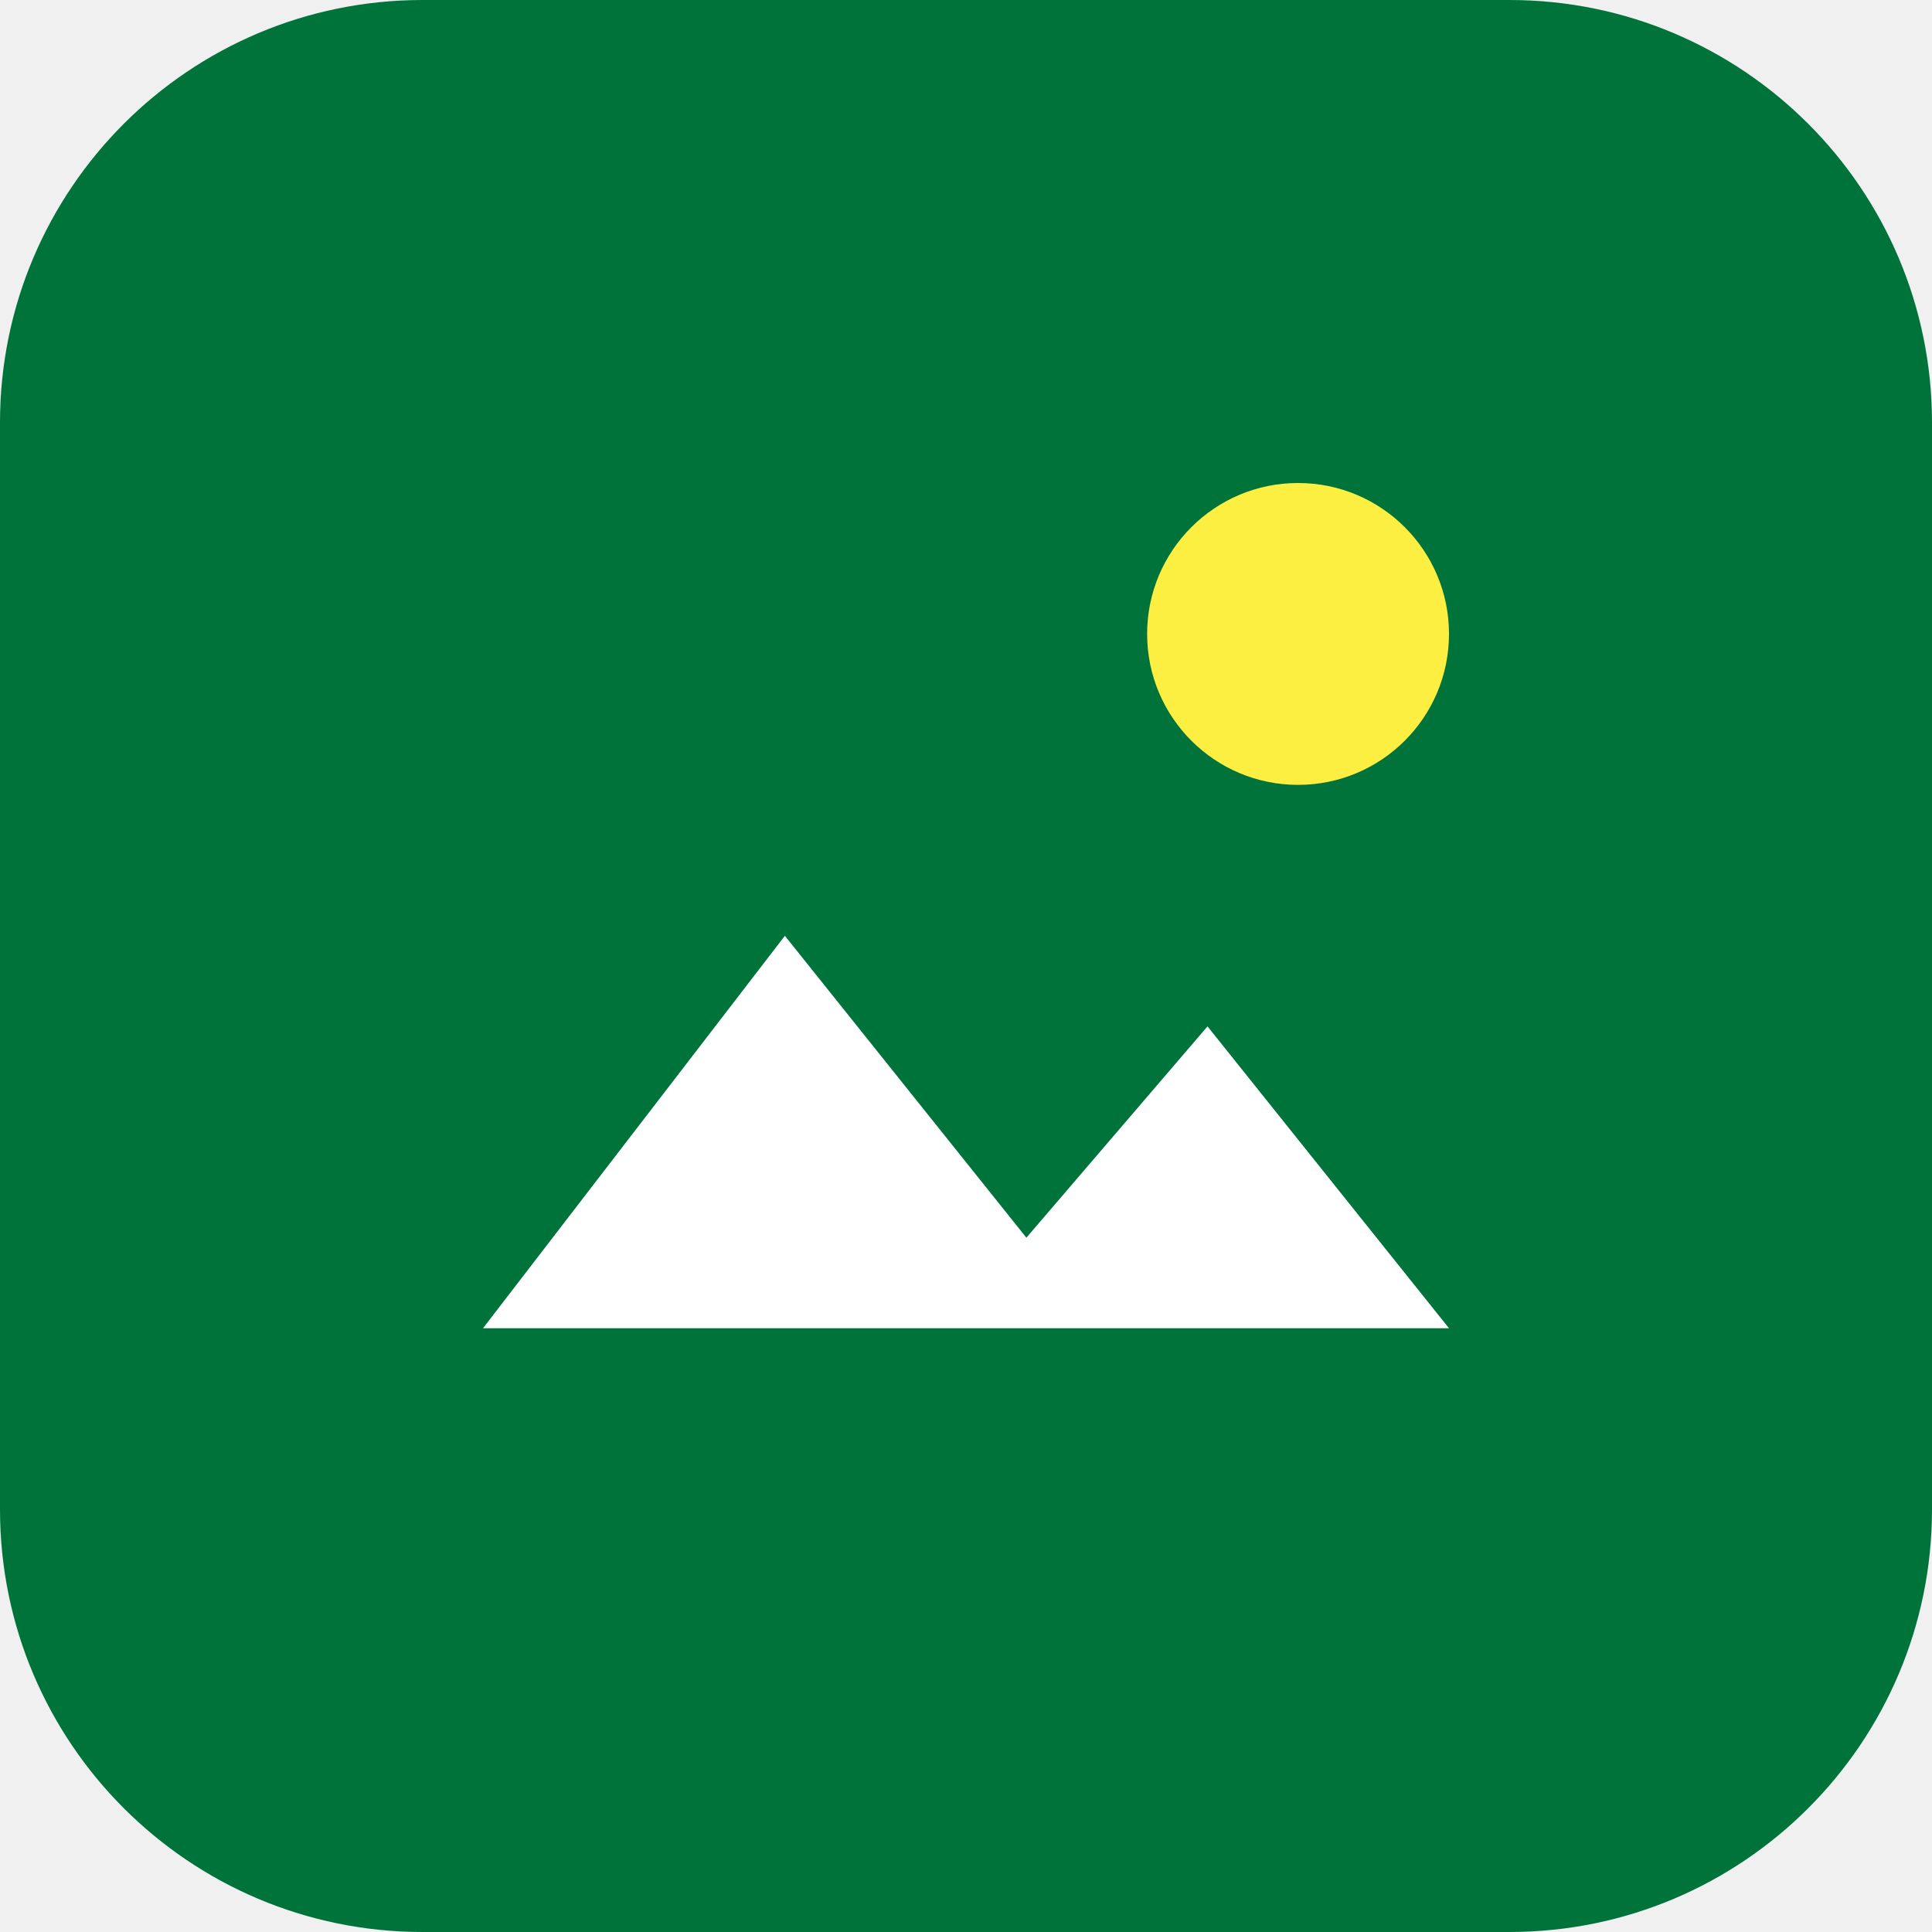
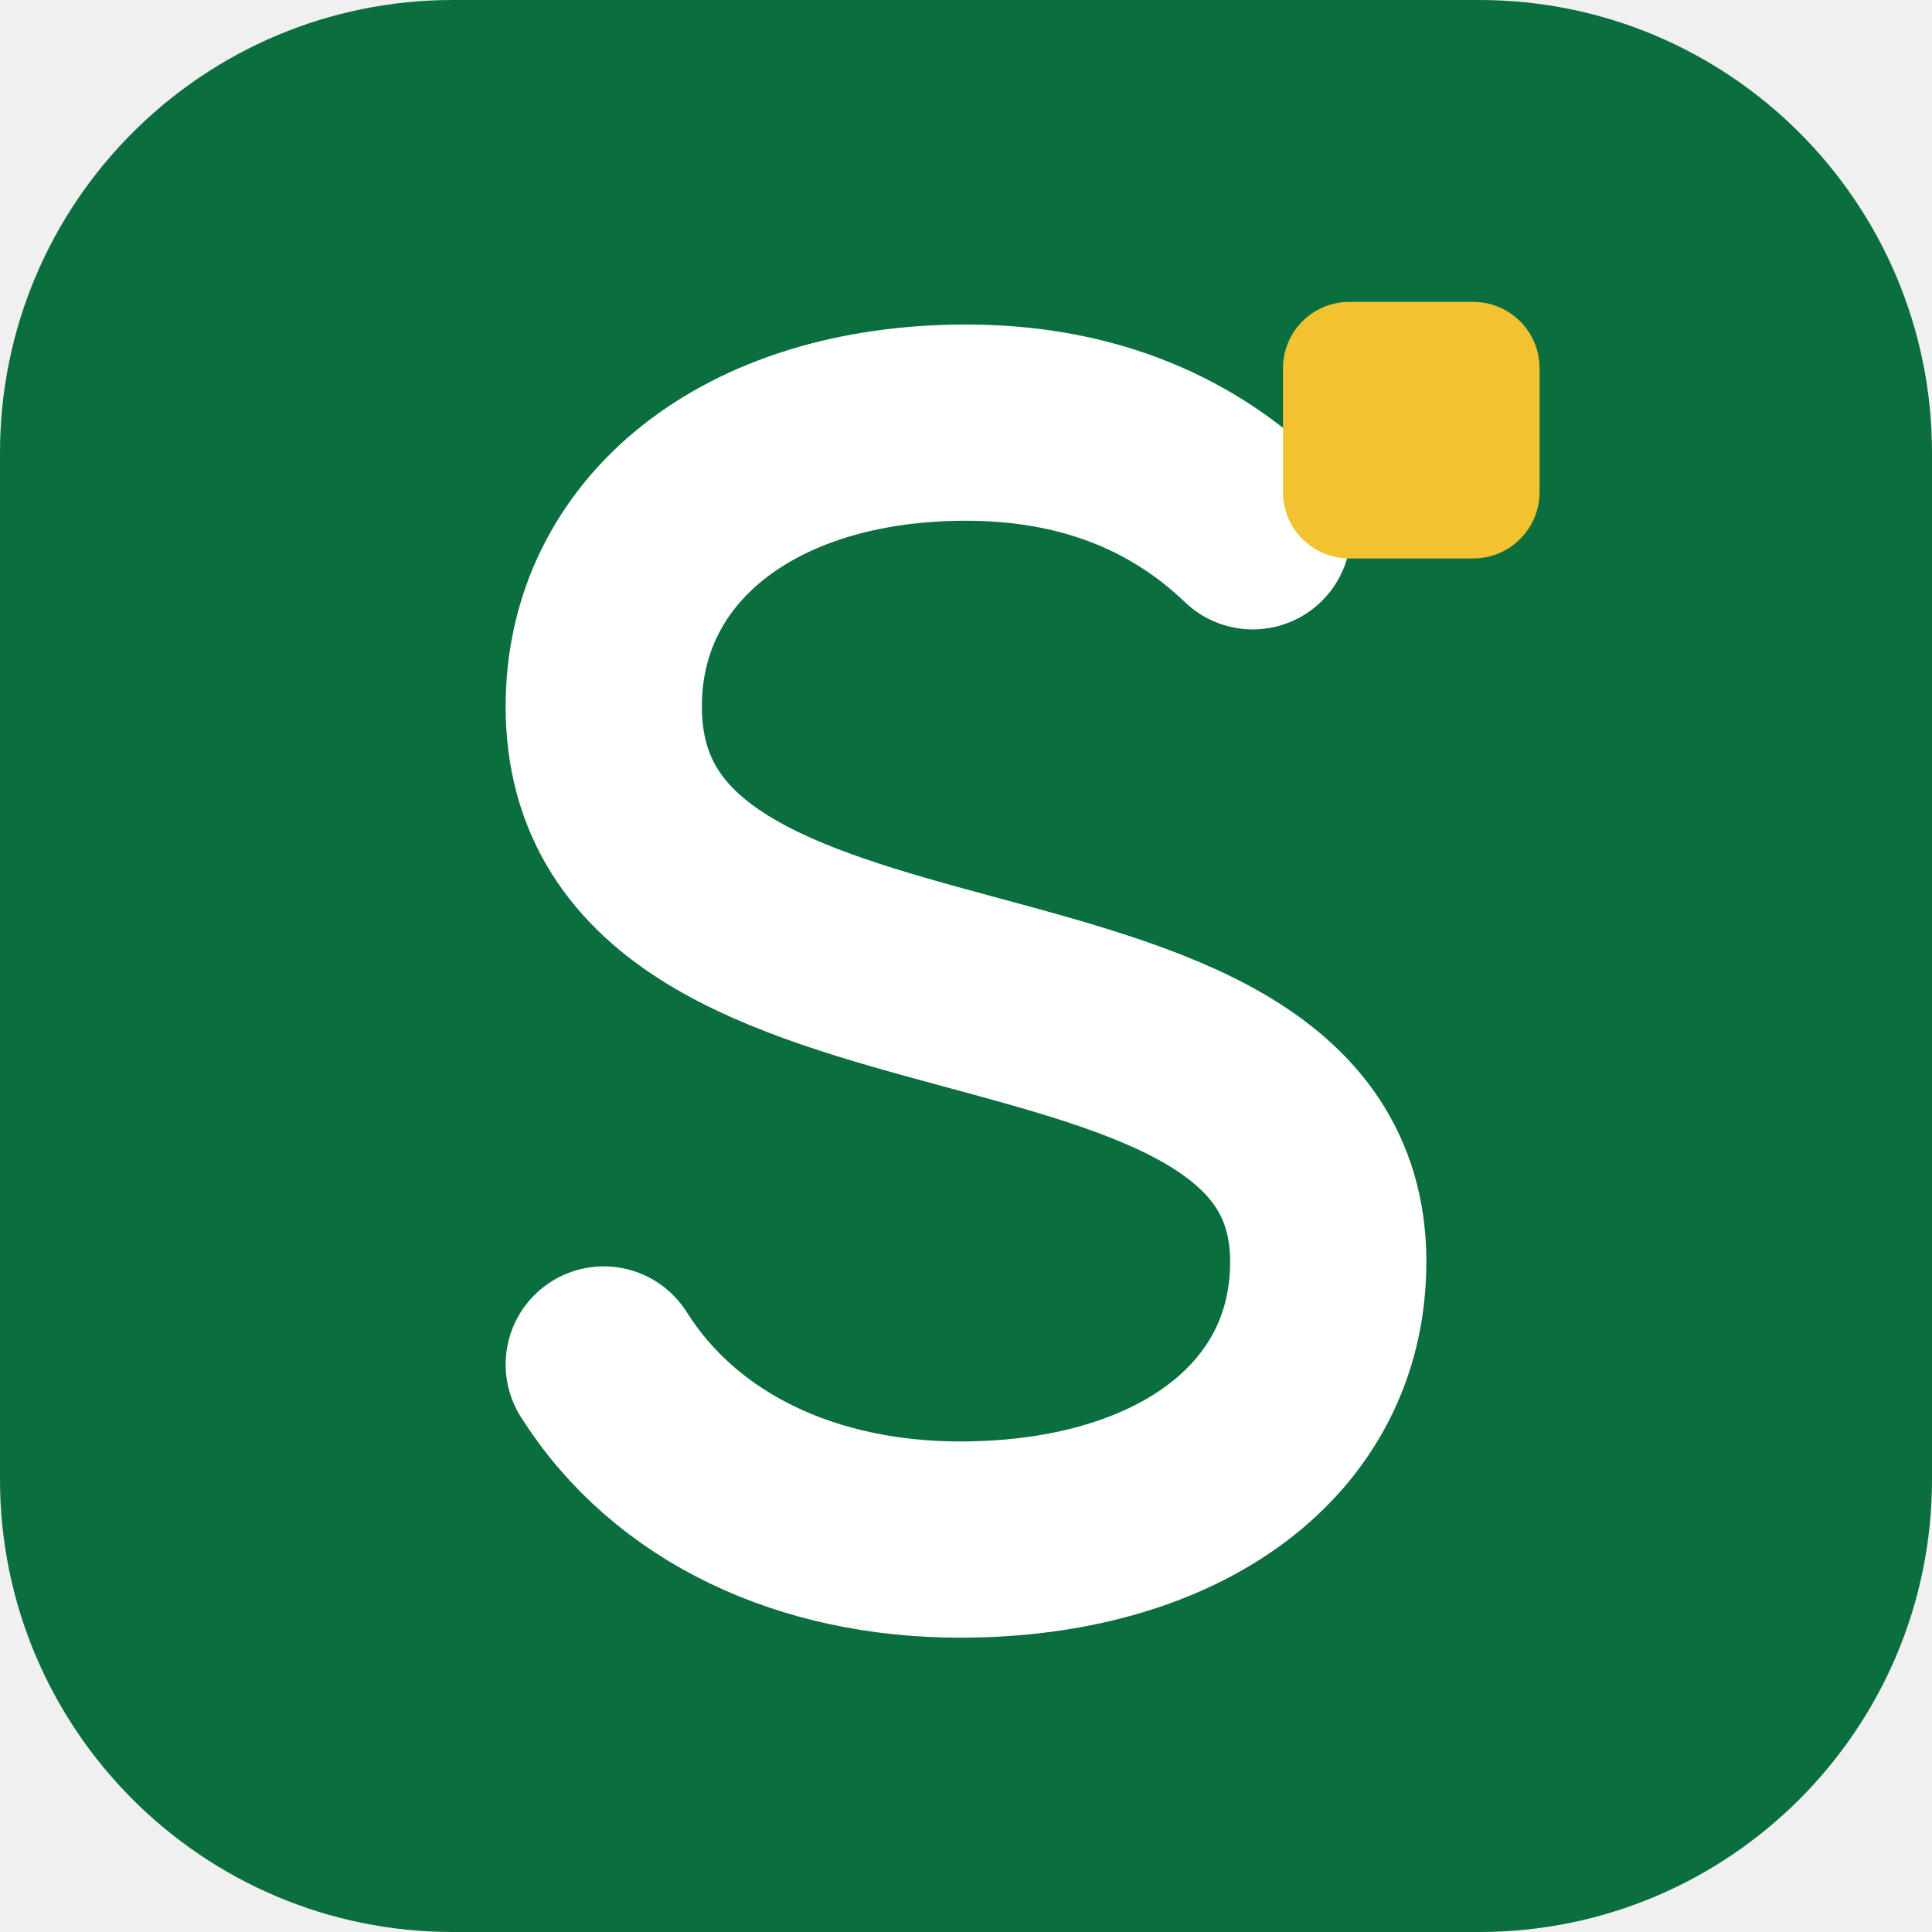
- <svg xmlns="http://www.w3.org/2000/svg" viewBox="0 0 64 64">
-   <rect width="64" height="64" rx="14" fill="#00733a" />
-   <path d="M16 44l10-13 8 10 6-7 8 10z" fill="#fff" />
-   <circle cx="43" cy="21" r="5" fill="#fdef42" />
+ <svg xmlns="http://www.w3.org/2000/svg" viewBox="0 0 64 64" role="img" aria-label="SunuPix">
+   <rect width="64" height="64" rx="15" fill="#0B6E3F" />
+   <path d="M41.5 17.6C39 15.2 35.8 14 32 14c-7.2 0-12 3.9-12 9.4 0 12.2 24 6.8 24 18.4 0 5.6-5 9.2-12.2 9.2-5 0-9.4-2-11.8-5.8" fill="none" stroke="#fff" stroke-width="6.5" stroke-linecap="round" />
+   <rect x="42.5" y="10" width="8.5" height="8.5" rx="2.2" fill="#F2C230" />
</svg>
